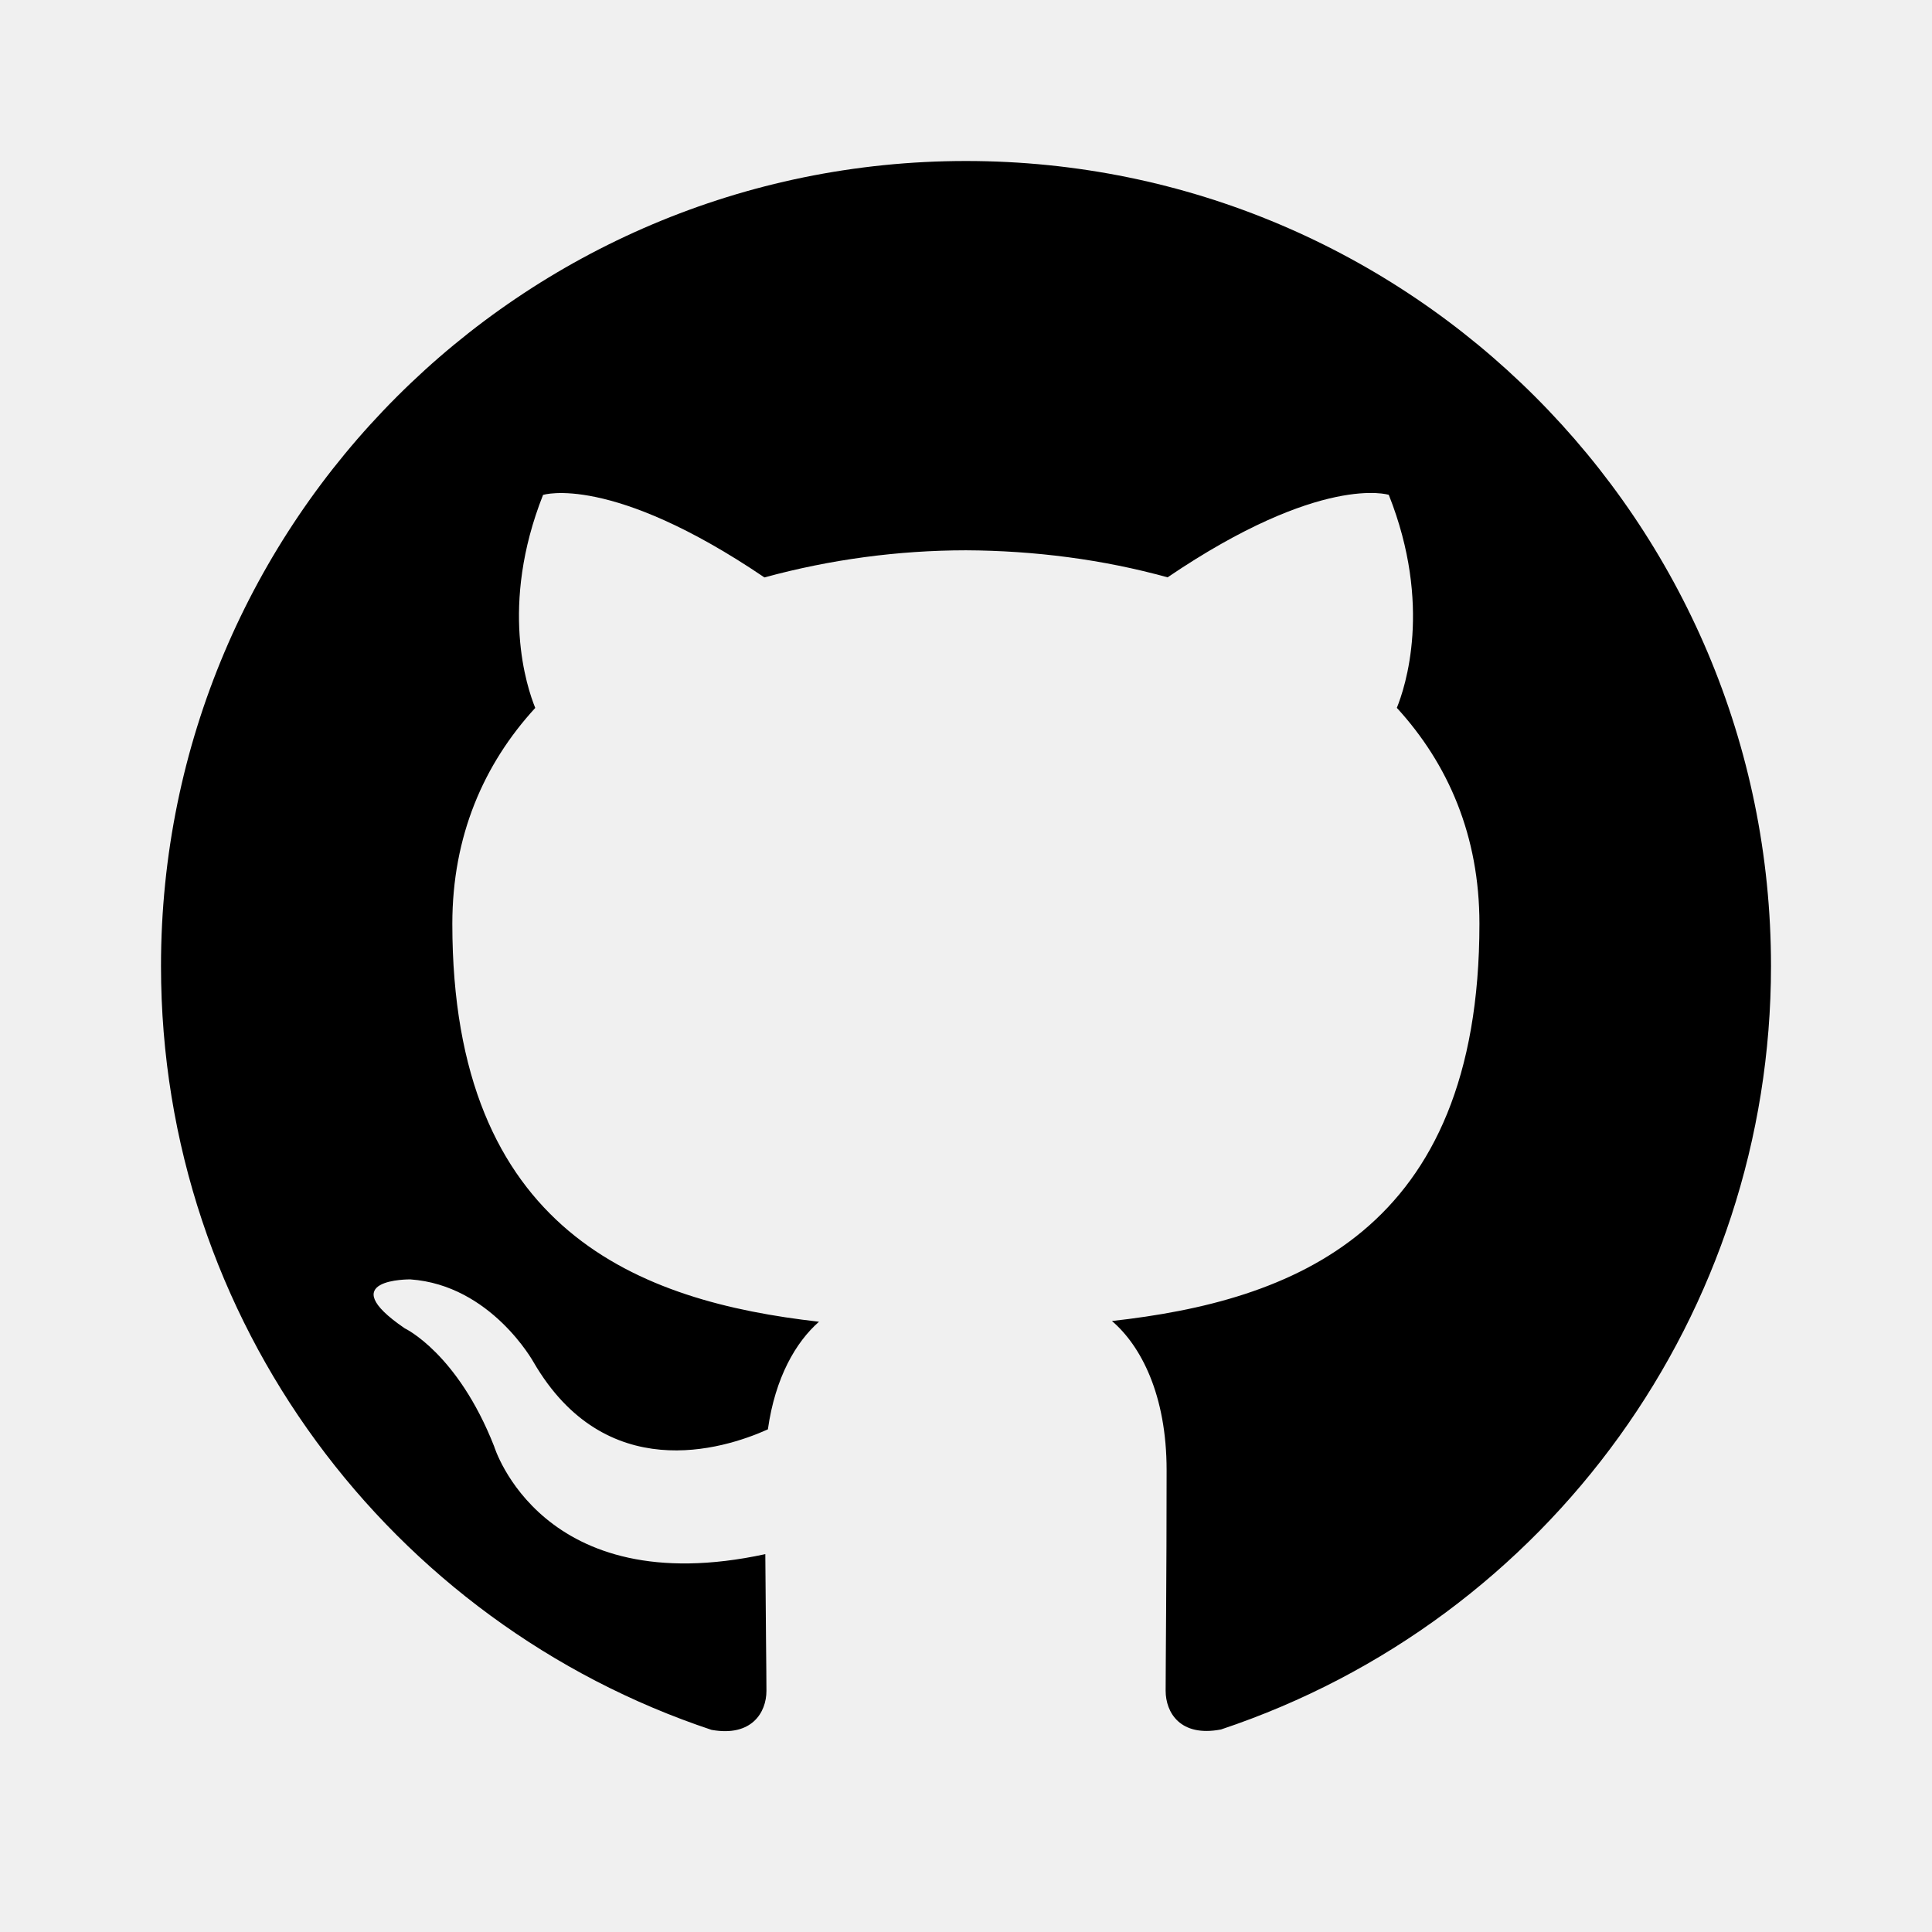
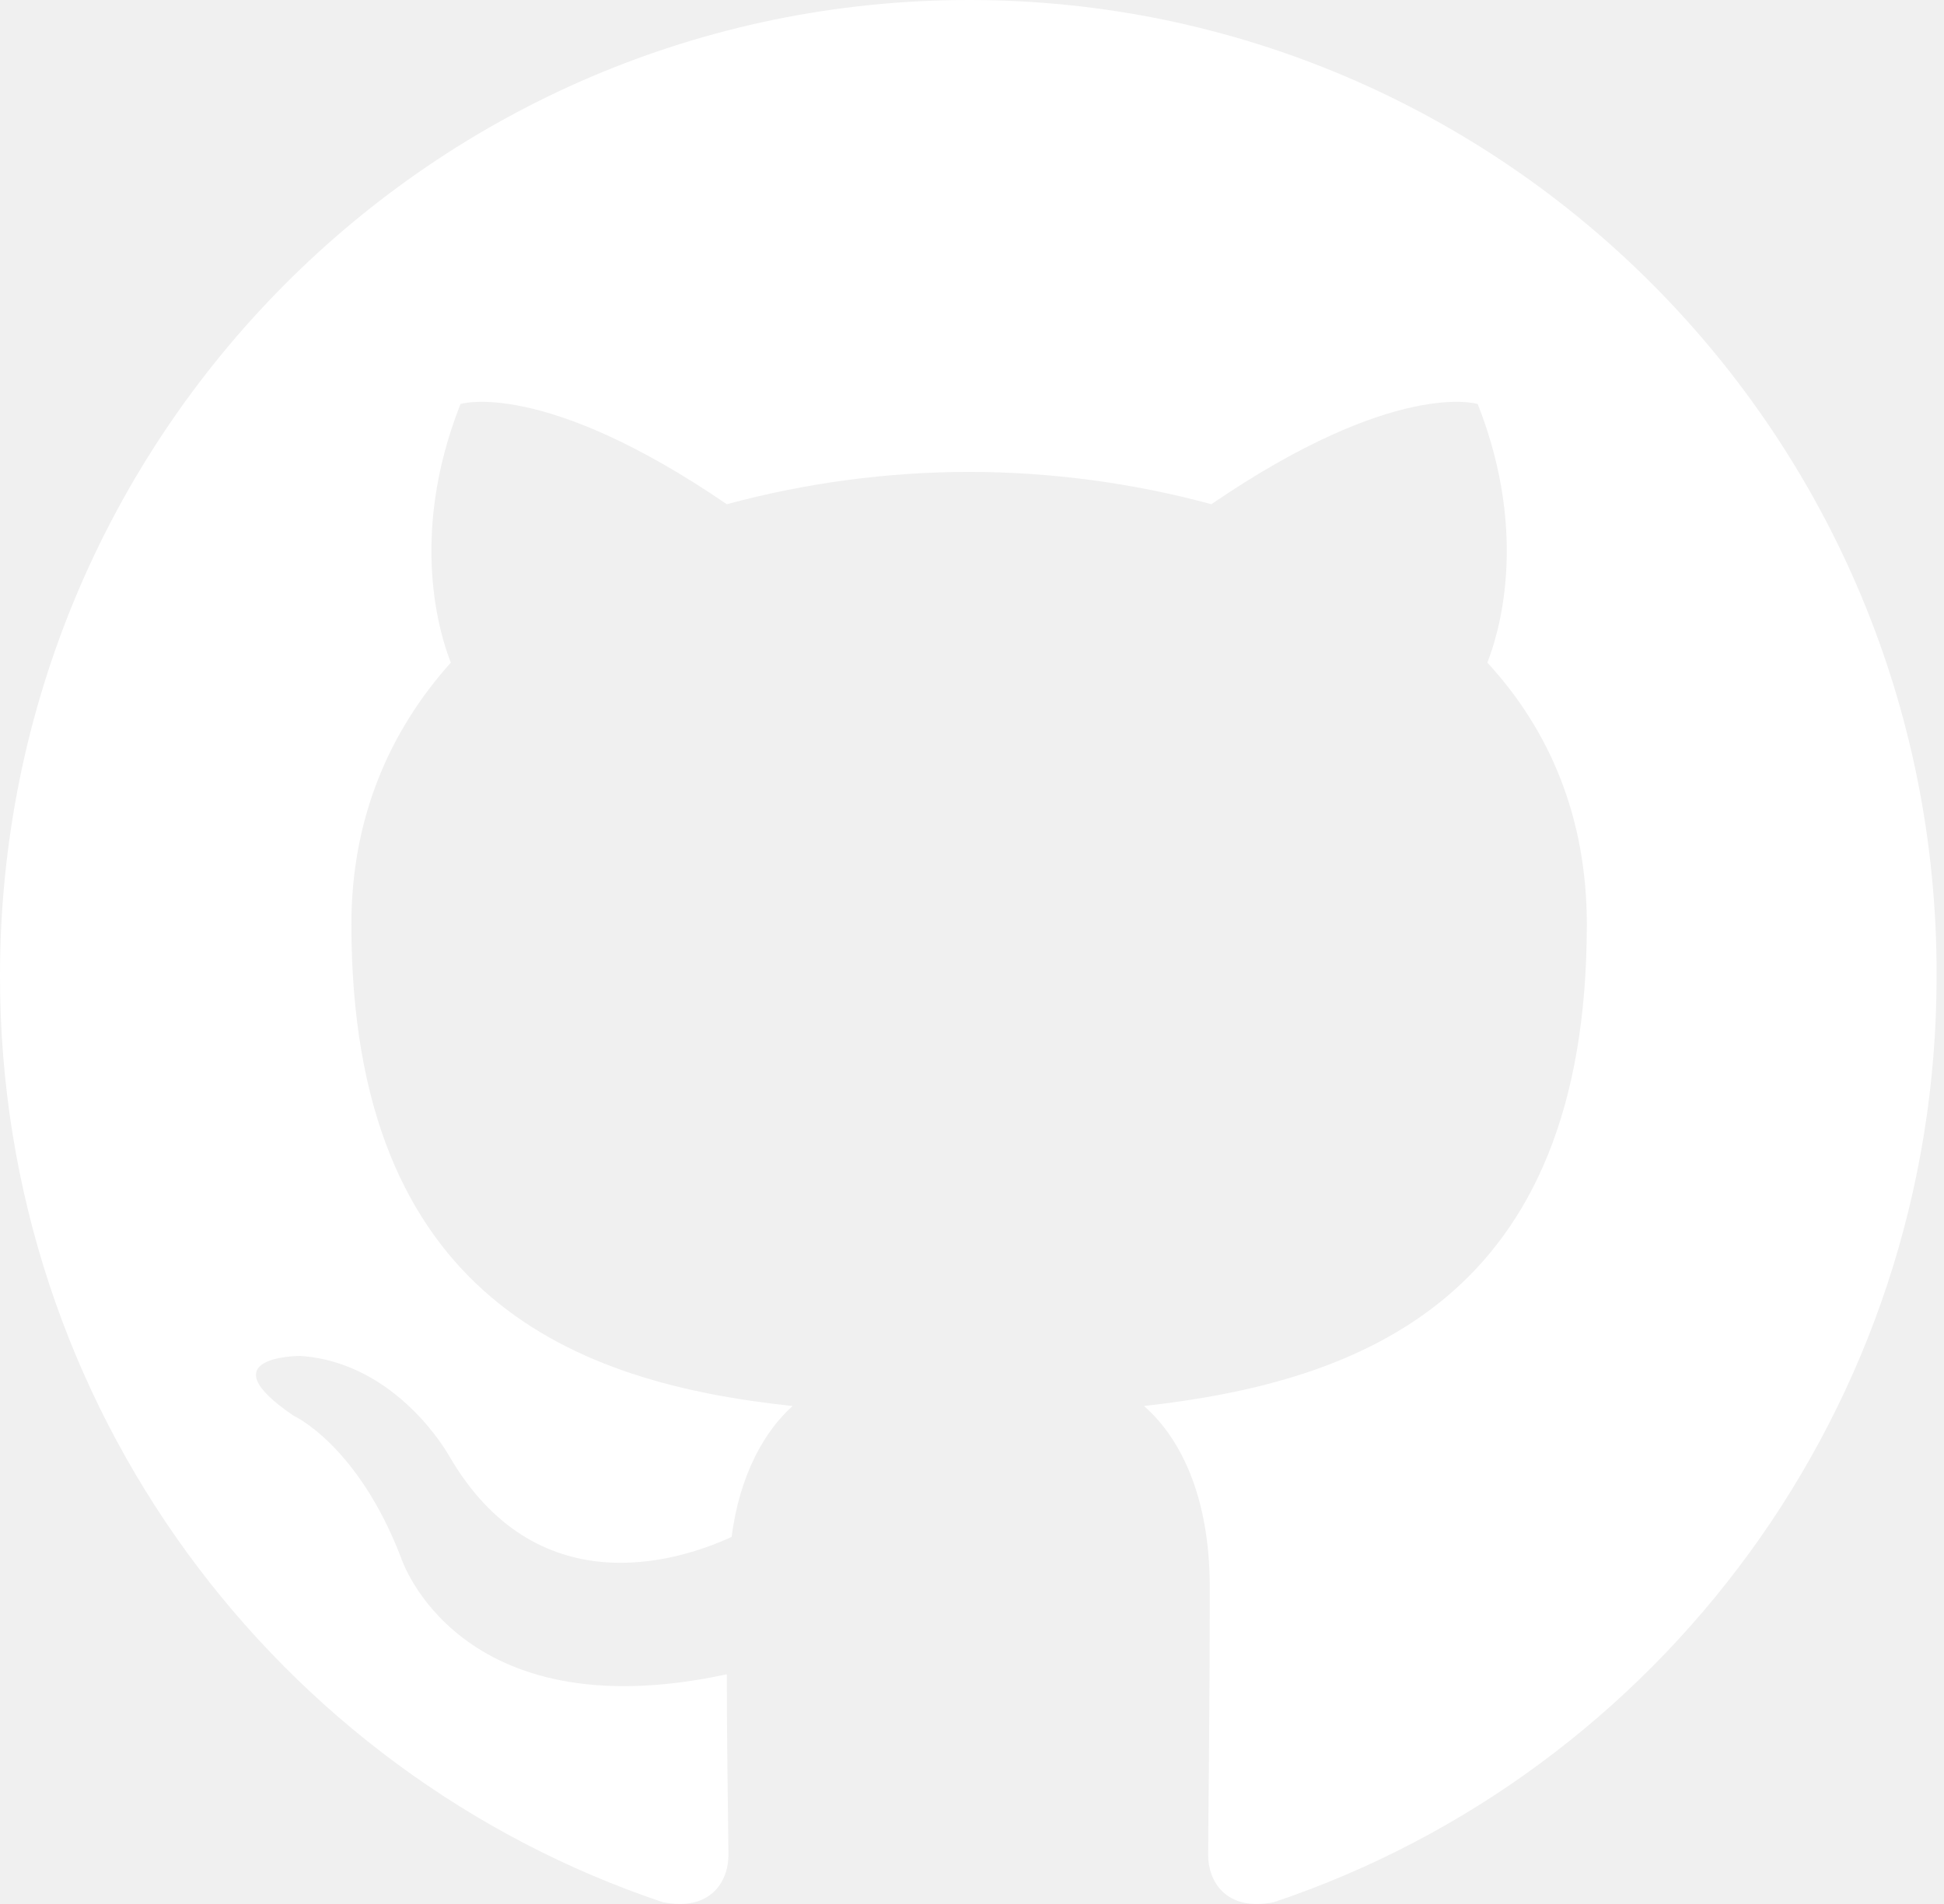
- <svg xmlns="http://www.w3.org/2000/svg" viewBox="0 0 24 24">
-   <rect x="0" fill="none" width="24" height="24" />
-   <g>
-     <path d="M12 2C6.477 2 2 6.477 2 12c0 4.419 2.865 8.166 6.839 9.489.5.09.682-.218.682-.484 0-.236-.009-.866-.014-1.699-2.782.602-3.369-1.34-3.369-1.34-.455-1.157-1.11-1.465-1.11-1.465-.909-.62.069-.608.069-.608 1.004.071 1.532 1.03 1.532 1.03.891 1.529 2.341 1.089 2.91.833.091-.647.349-1.086.635-1.337-2.22-.251-4.555-1.111-4.555-4.943 0-1.091.39-1.984 1.03-2.682-.103-.254-.447-1.27.097-2.646 0 0 .84-.269 2.75 1.025A9.548 9.548 0 0112 6.836c.85.004 1.705.114 2.504.336 1.909-1.294 2.748-1.025 2.748-1.025.546 1.376.202 2.394.1 2.646.64.699 1.026 1.591 1.026 2.682 0 3.841-2.337 4.687-4.565 4.935.359.307.679.917.679 1.852 0 1.335-.012 2.415-.012 2.741 0 .269.18.579.688.481A9.997 9.997 0 0022 12c0-5.523-4.477-10-10-10z" />
-   </g>
+ <svg xmlns="http://www.w3.org/2000/svg" width="98" height="96">
+   <path fill-rule="evenodd" clip-rule="evenodd" d="M48.854 0C21.839 0 0 22 0 49.217c0 21.756 13.993 40.172 33.405 46.69 2.427.49 3.316-1.059 3.316-2.362 0-1.141-.08-5.052-.08-9.127-13.59 2.934-16.42-5.867-16.42-5.867-2.184-5.704-5.42-7.17-5.42-7.17-4.448-3.015.324-3.015.324-3.015 4.934.326 7.523 5.052 7.523 5.052 4.367 7.496 11.404 5.378 14.235 4.074.404-3.178 1.699-5.378 3.074-6.6-10.839-1.141-22.243-5.378-22.243-24.283 0-5.378 1.94-9.778 5.014-13.2-.485-1.222-2.184-6.275.486-13.038 0 0 4.125-1.304 13.426 5.052a46.97 46.97 0 0 1 12.214-1.63c4.125 0 8.33.571 12.213 1.63 9.302-6.356 13.427-5.052 13.427-5.052 2.67 6.763.97 11.816.485 13.038 3.155 3.422 5.015 7.822 5.015 13.2 0 18.905-11.404 23.06-22.324 24.283 1.78 1.548 3.316 4.481 3.316 9.126 0 6.6-.08 11.897-.08 13.526 0 1.304.89 2.853 3.316 2.364 19.412-6.52 33.405-24.935 33.405-46.691C97.707 22 75.788 0 48.854 0z" fill="#fff" />
</svg>
